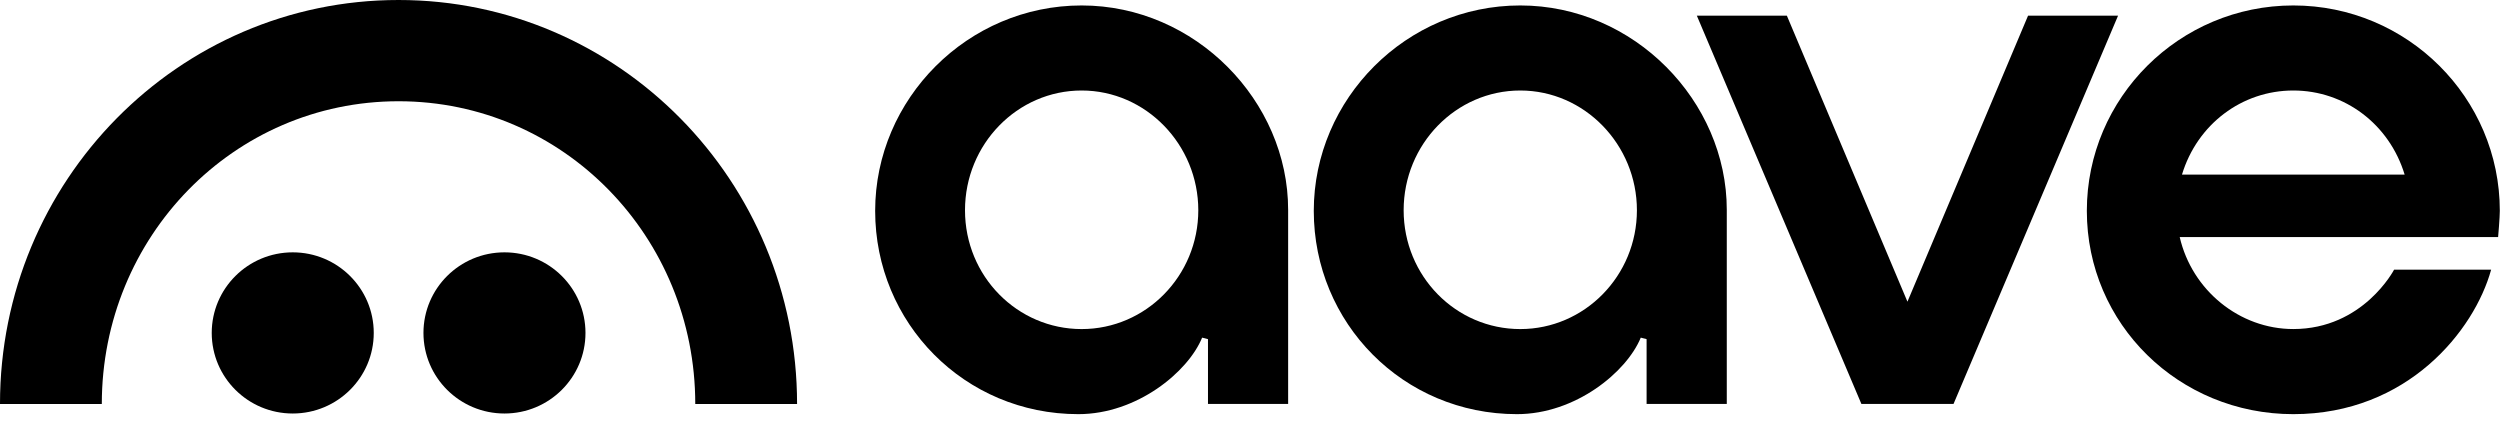
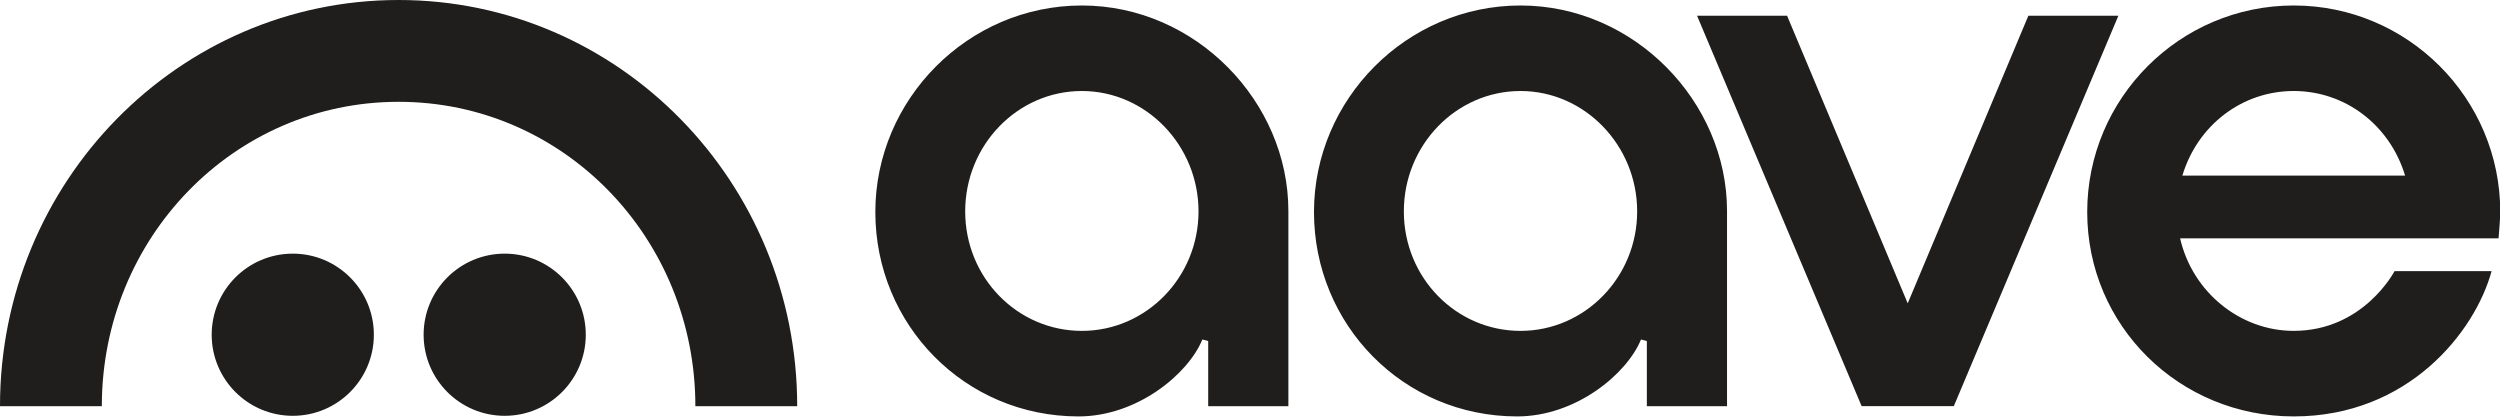
- <svg xmlns="http://www.w3.org/2000/svg" width="94" height="16" viewBox="0 0 94 16">
-   <path d="M86.227 12.372C84.21 12.372 82.419 10.919 81.957 8.913H93.929C93.929 8.913 93.993 8.186 93.993 7.929C93.993 3.67 90.51 0.205 86.229 0.205C81.948 0.205 78.465 3.67 78.465 7.929C78.465 12.188 81.928 15.572 86.229 15.572C90.529 15.572 93.04 12.42 93.667 10.139H90.018C90.018 10.139 88.858 12.372 86.227 12.372ZM86.229 3.403C88.162 3.403 89.84 4.673 90.415 6.566H82.042C82.615 4.673 84.294 3.403 86.229 3.403Z" />
-   <path d="M40.545 15.572C36.264 15.572 32.906 12.143 32.906 7.929C32.906 3.714 36.389 0.205 40.67 0.205C44.951 0.205 48.434 3.806 48.434 7.888C48.434 9.627 48.434 15.189 48.434 15.189H45.42V12.752L45.2 12.695C44.67 13.989 42.747 15.572 40.545 15.572ZM40.67 3.403C38.252 3.403 36.284 5.422 36.284 7.905C36.284 10.387 38.252 12.373 40.67 12.373C43.089 12.373 45.056 10.369 45.056 7.905C45.056 5.441 43.089 3.403 40.67 3.403Z" />
-   <path d="M57.037 15.572C52.756 15.572 49.398 12.143 49.398 7.929C49.398 3.714 52.881 0.205 57.162 0.205C61.443 0.205 64.927 3.806 64.927 7.888C64.927 9.627 64.927 15.189 64.927 15.189H61.912V12.752L61.693 12.695C61.162 13.989 59.239 15.572 57.037 15.572ZM57.162 3.403C54.745 3.403 52.777 5.422 52.777 7.905C52.777 10.387 54.744 12.373 57.162 12.373C59.581 12.373 61.548 10.369 61.548 7.905C61.548 5.441 59.581 3.403 57.162 3.403Z" />
-   <path d="M69.988 15.187L63.801 0.589H67.186L71.72 11.343L76.255 0.589H79.639L73.453 15.187H69.988Z" />
-   <path d="M14.985 0C6.708 0 -0.002 6.802 5.24457e-07 15.19H3.828C3.828 8.904 8.784 3.807 14.985 3.807C21.186 3.807 26.142 8.904 26.142 15.19H29.97C29.971 6.802 23.261 0 14.985 0Z" />
-   <path d="M11.007 15.548C12.689 15.548 14.053 14.191 14.053 12.518C14.053 10.845 12.689 9.488 11.007 9.488C9.325 9.488 7.961 10.845 7.961 12.518C7.961 14.191 9.325 15.548 11.007 15.548Z" />
-   <path d="M18.968 15.548C20.65 15.548 22.014 14.191 22.014 12.518C22.014 10.845 20.65 9.488 18.968 9.488C17.286 9.488 15.922 10.845 15.922 12.518C15.922 14.191 17.286 15.548 18.968 15.548Z" />
+ <svg xmlns="http://www.w3.org/2000/svg" viewBox="0 0 832.914 139" width="131.828" height="22">
+   <path fill="#201d1d" d="M764.174 110.231c-17.869 0-33.747-12.947-37.837-30.822H832.43s.57-6.477.57-8.768c0-37.94-30.868-68.813-68.807-68.813s-68.806 30.867-68.806 68.813 30.694 68.096 68.806 68.096 60.365-28.077 65.92-48.403h-32.339s-10.285 19.897-33.6 19.897m.019-79.91c17.133 0 32.007 11.315 37.101 28.18h-74.202c5.076-16.865 19.956-28.18 37.101-28.18M359.33 138.737c-37.939 0-67.699-30.547-67.699-68.096s30.867-68.813 68.806-68.813c37.94 0 68.807 32.083 68.807 68.448v65.05H402.53v-21.709l-1.945-.512c-4.704 11.533-21.748 25.632-41.261 25.632zm1.107-108.416c-21.427 0-38.867 17.99-38.867 40.109 0 22.118 17.434 39.808 38.867 39.808 21.434 0 38.868-17.856 38.868-39.808s-17.434-40.11-38.868-40.11m145.036 108.417c-37.94 0-67.7-30.547-67.7-68.096S468.641 1.828 506.58 1.828s68.806 32.083 68.806 68.448v65.05h-26.713v-21.709l-1.946-.512c-4.704 11.533-21.747 25.632-41.261 25.632zm1.107-108.416c-21.427 0-38.867 17.99-38.867 40.109 0 22.118 17.433 39.808 38.867 39.808s38.867-17.856 38.867-39.808-17.433-40.11-38.867-40.11m113.651 104.991L565.402 5.25h29.997l40.186 95.808L675.777 5.25h29.99l-54.822 130.061zm-522.689 3.222c14.919 0 27.014-12.095 27.014-27.015s-12.095-27.014-27.014-27.014c-14.92 0-27.015 12.095-27.015 27.014 0 14.92 12.095 27.015 27.015 27.015m70.607 0c14.92 0 27.015-12.095 27.015-27.015s-12.095-27.014-27.015-27.014-27.014 12.095-27.014 27.014c0 14.92 12.095 27.015 27.014 27.015" style="fill:#201d1d;fill:color(display-p3 .126 .114 .114);fill-opacity:1" />
+   <path fill="#201d1d" d="M132.8 0C59.45 0-.02 60.602 0 135.335h33.926c0-56.007 43.917-101.415 98.874-101.415s98.874 45.408 98.874 101.415H265.6C265.613 60.602 206.144 0 132.8 0" style="fill:#201d1d;fill:color(display-p3 .126 .114 .114);fill-opacity:1" />
</svg>
